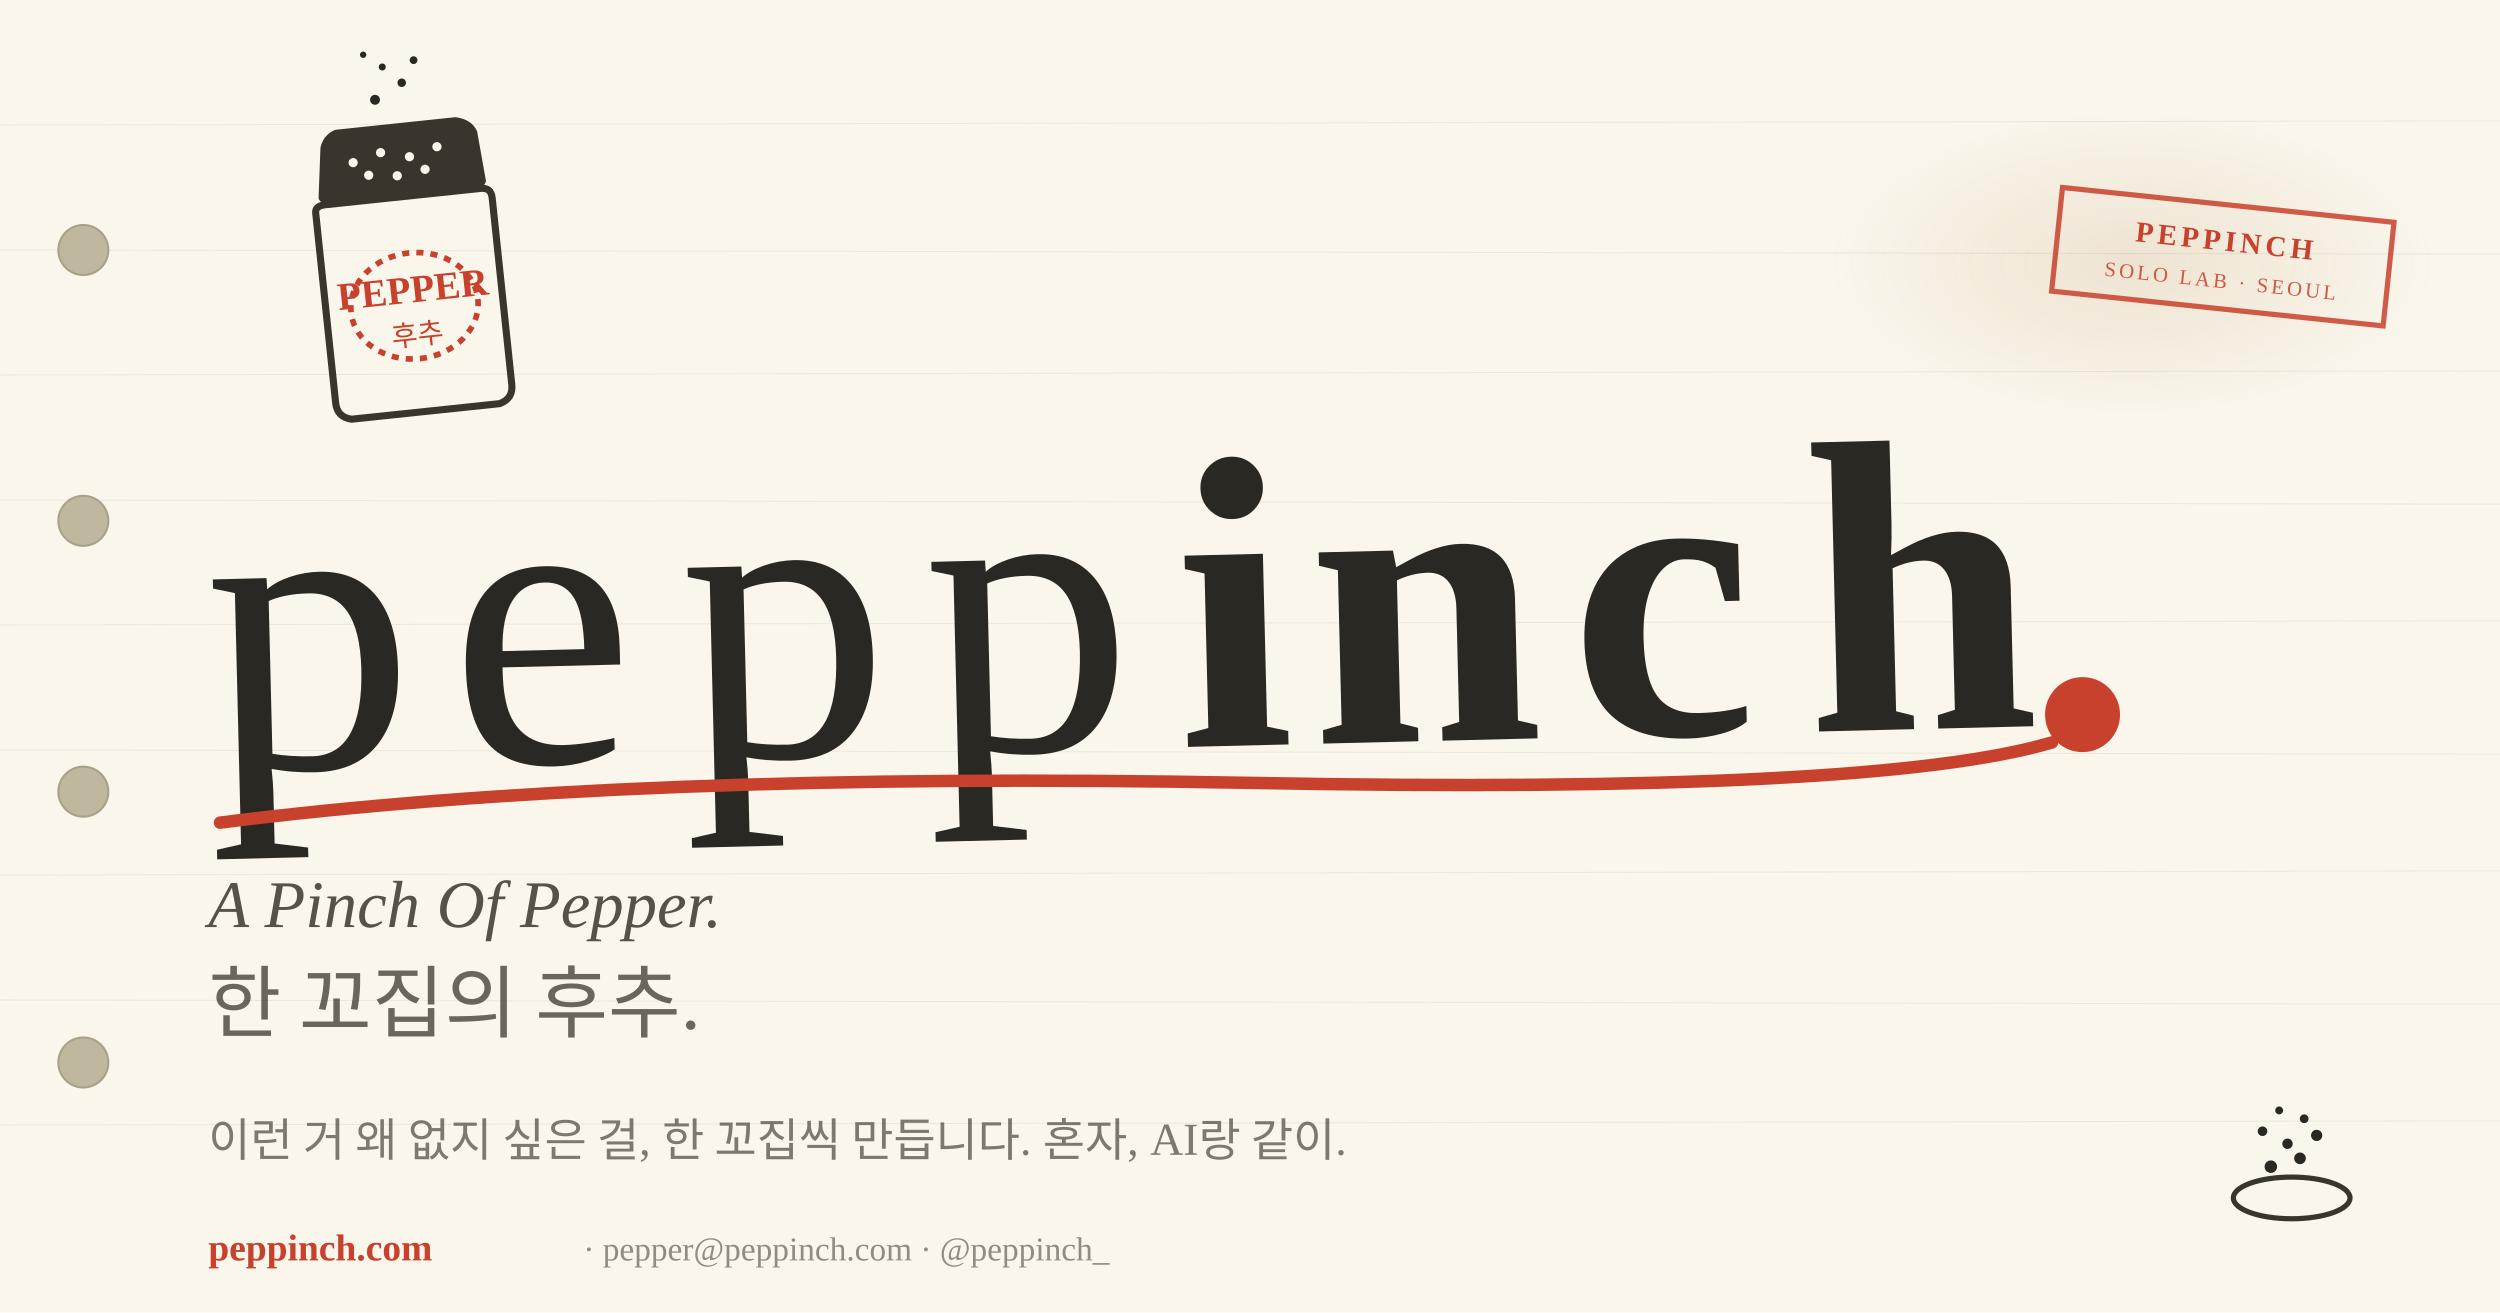
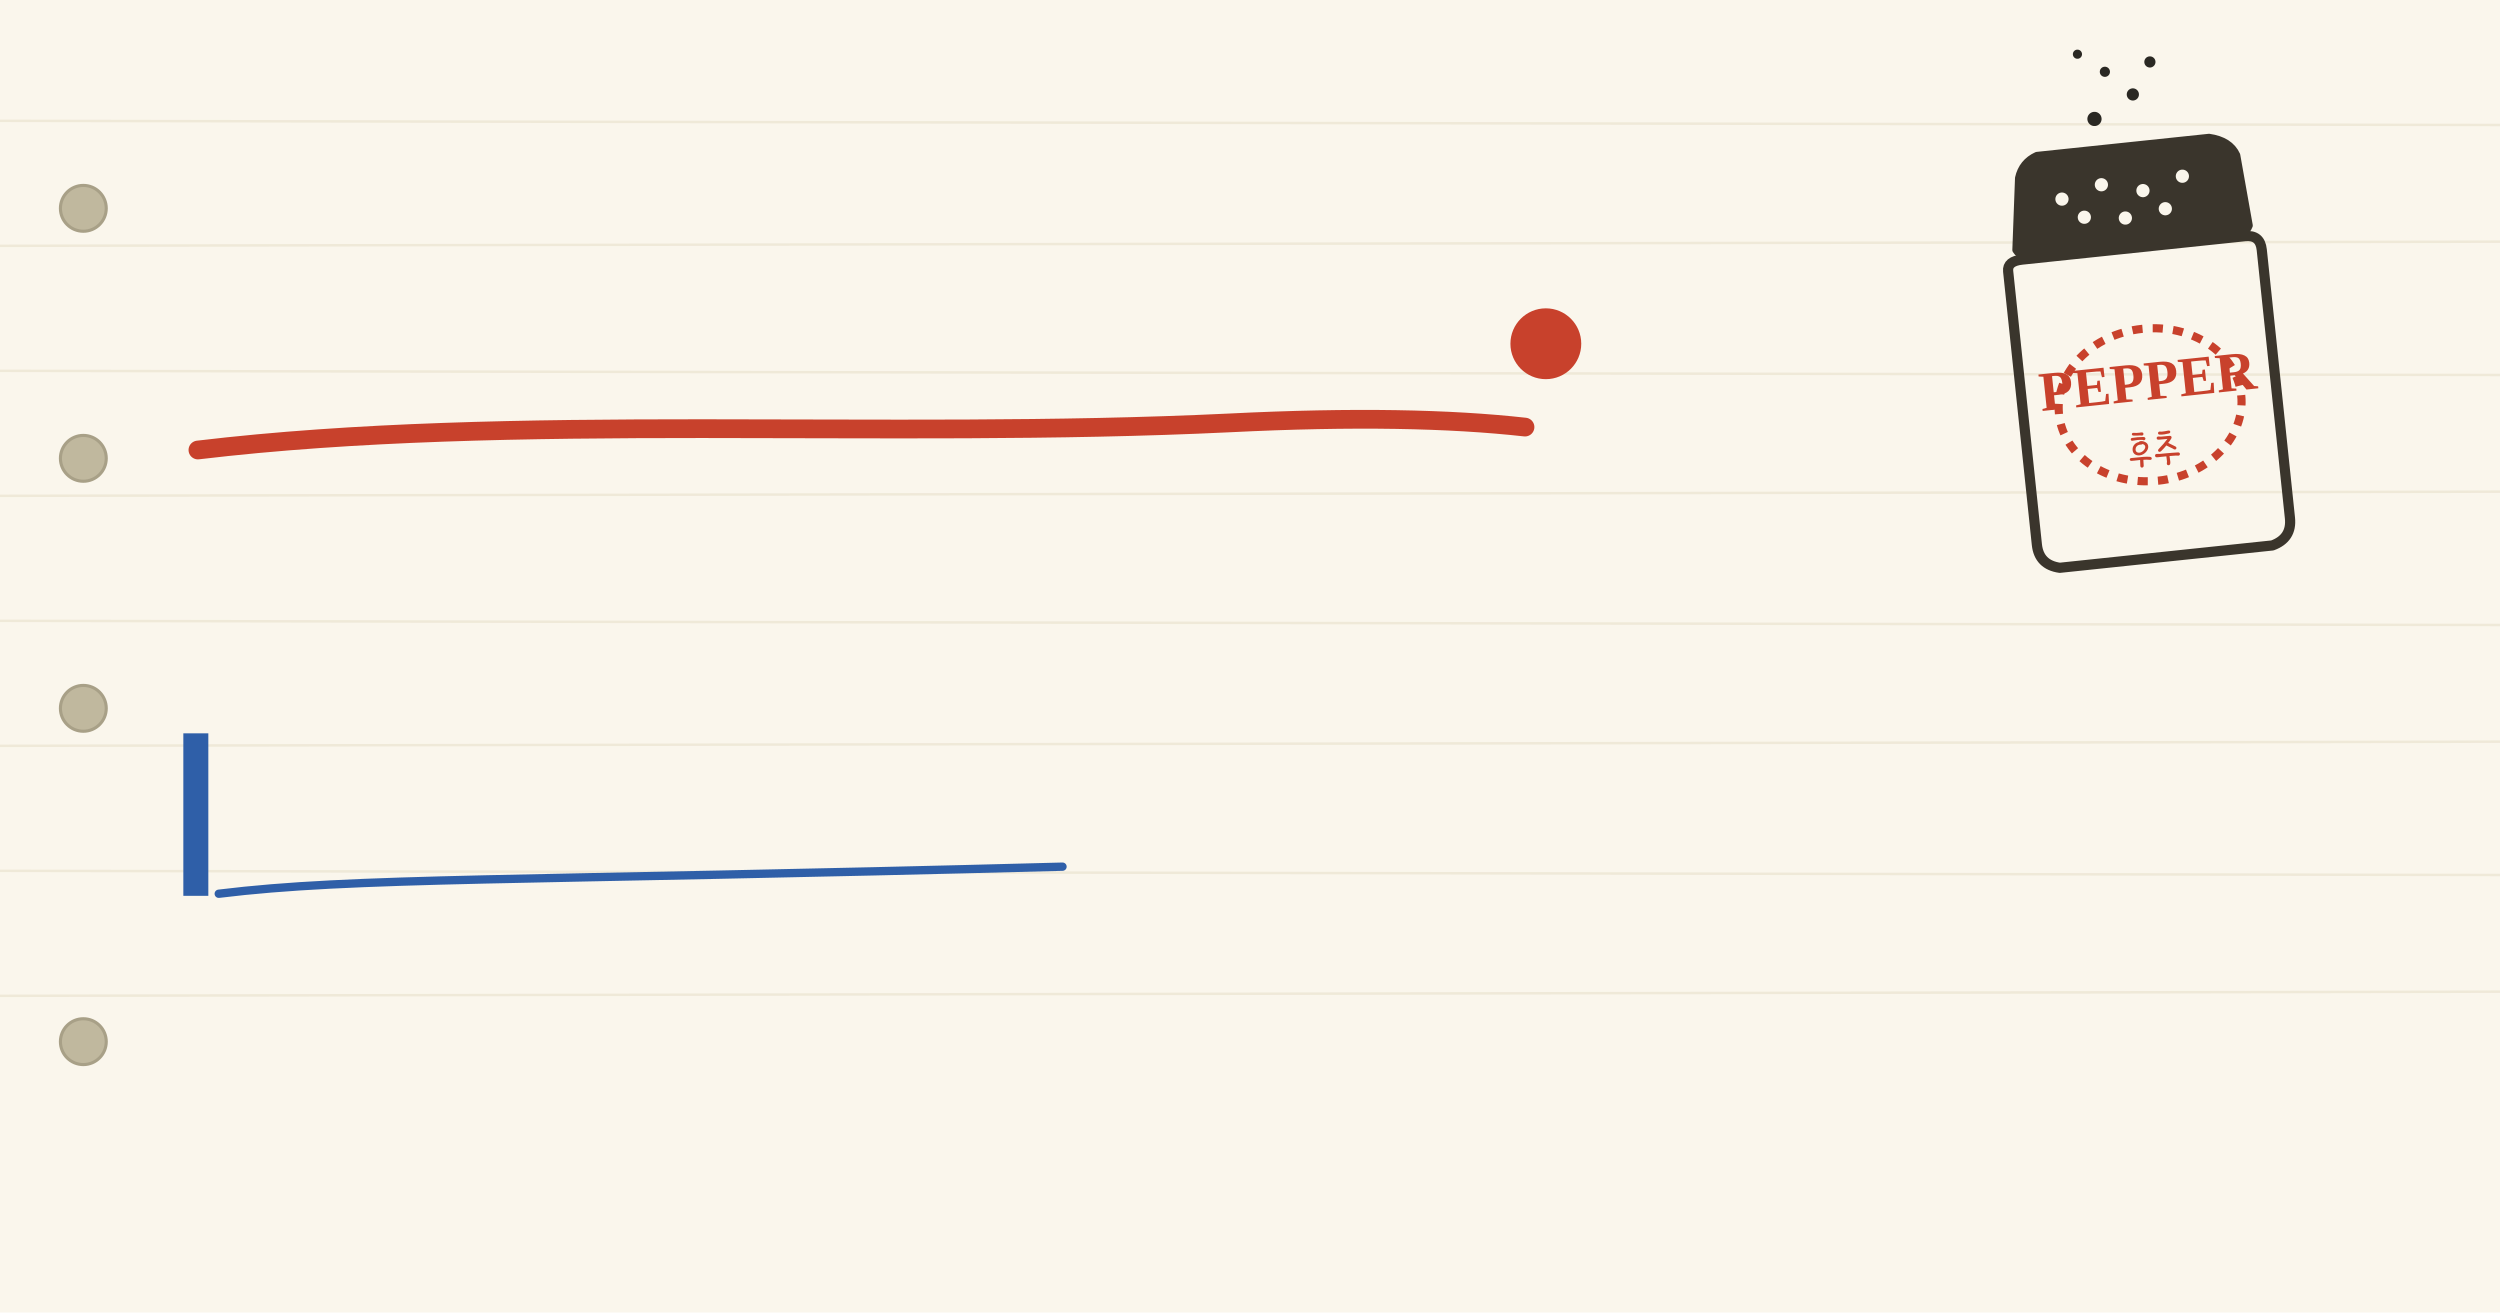
<svg xmlns="http://www.w3.org/2000/svg" width="1200" height="630" viewBox="0 0 1200 630">
-   <defs>
-     <filter id="grain" x="0%" y="0%" width="100%" height="100%">
-       <feTurbulence baseFrequency="0.9" numOctaves="2" stitchTiles="stitch" />
-       <feColorMatrix values="0 0 0 0 0.15  0 0 0 0 0.13  0 0 0 0 0.08  0 0 0 0.08 0" />
-       <feComposite operator="in" in2="SourceGraphic" />
-     </filter>
-     <radialGradient id="coffee" cx="85%" cy="20%" r="12%">
-       <stop offset="0%" stop-color="rgb(168,120,60)" stop-opacity="0.15" />
-       <stop offset="100%" stop-color="rgb(168,120,60)" stop-opacity="0" />
-     </radialGradient>
-   </defs>
  <rect width="1200" height="630" fill="#FAF6EC" />
-   <rect width="1200" height="630" fill="url(#coffee)" />
-   <g opacity="0.08" stroke="#3A352C" stroke-width="0.5">
-     <line x1="0" y1="60" x2="1200" y2="58" />
-     <line x1="0" y1="120" x2="1200" y2="122" />
-     <line x1="0" y1="180" x2="1200" y2="178" />
-     <line x1="0" y1="240" x2="1200" y2="242" />
-     <line x1="0" y1="300" x2="1200" y2="298" />
-     <line x1="0" y1="360" x2="1200" y2="362" />
-     <line x1="0" y1="420" x2="1200" y2="418" />
-     <line x1="0" y1="480" x2="1200" y2="482" />
-     <line x1="0" y1="540" x2="1200" y2="538" />
+   <g stroke="#EFE9D8" stroke-width="1.2" stroke-linecap="round">
+     <line x1="0" y1="58" x2="1200" y2="60" />
+     <line x1="0" y1="118" x2="1200" y2="116" />
+     <line x1="0" y1="178" x2="1200" y2="180" />
+     <line x1="0" y1="238" x2="1200" y2="236" />
+     <line x1="0" y1="298" x2="1200" y2="300" />
+     <line x1="0" y1="358" x2="1200" y2="356" />
+     <line x1="0" y1="418" x2="1200" y2="420" />
+     <line x1="0" y1="478" x2="1200" y2="476" />
  </g>
  <g>
-     <circle cx="40" cy="120" r="12" fill="#C0B89E" stroke="#A8A087" stroke-width="1" />
-     <circle cx="40" cy="250" r="12" fill="#C0B89E" stroke="#A8A087" stroke-width="1" />
-     <circle cx="40" cy="380" r="12" fill="#C0B89E" stroke="#A8A087" stroke-width="1" />
-     <circle cx="40" cy="510" r="12" fill="#C0B89E" stroke="#A8A087" stroke-width="1" />
+     <circle cx="40" cy="100" r="11" fill="#C0B89E" stroke="#A8A087" stroke-width="1.5" />
+     <circle cx="40" cy="220" r="11" fill="#C0B89E" stroke="#A8A087" stroke-width="1.5" />
+     <circle cx="40" cy="340" r="11" fill="#C0B89E" stroke="#A8A087" stroke-width="1.5" />
+     <circle cx="40" cy="500" r="11" fill="#C0B89E" stroke="#A8A087" stroke-width="1.5" />
  </g>
-   <g transform="translate(130, 60) rotate(-6) scale(1.7)">
+   <rect x="88" y="352" width="12" height="78" rx="0" fill="#2F5FA8" />
+   <path d="M105 429 C170 421 246 423 510 416" fill="none" stroke="#2F5FA8" stroke-width="4" stroke-linecap="round" />
+   <path d="M95 216 C246 198 424 211 590 203 C650 200 696 201 732 205" fill="none" stroke="#C8412C" stroke-width="9" stroke-linecap="round" />
+   <circle cx="742" cy="165" r="17" fill="#C8412C" />
+   <svg class="shaker" x="944" y="60" width="171" height="220" viewBox="0 0 70 90" overflow="visible" transform="rotate(-6 1029.5 170)">
    <path d="M14,8 Q15,5 18,4 L52,4 Q56,5 57,8 L58,22 Q57,24 54,24 L16,24 Q13,24 12,22 Z" fill="#3A352C" stroke="#3A352C" stroke-width="1.5" stroke-linejoin="round" />
    <circle cx="22" cy="13" r="1.3" fill="#FAF6EC" />
    <circle cx="30" cy="11" r="1.3" fill="#FAF6EC" />
    <circle cx="38" cy="13" r="1.3" fill="#FAF6EC" />
    <circle cx="46" cy="11" r="1.3" fill="#FAF6EC" />
    <circle cx="26" cy="17" r="1.3" fill="#FAF6EC" />
    <circle cx="34" cy="18" r="1.3" fill="#FAF6EC" />
    <circle cx="42" cy="17" r="1.3" fill="#FAF6EC" />
    <path d="M10,26 Q10,24 13,24 L57,24 Q60,24 60,27 L60,80 Q60,84 56,85 L14,85 Q10,84 10,80 Z" fill="none" stroke="#3A352C" stroke-width="2" stroke-linejoin="round" />
    <ellipse cx="35" cy="55" rx="18" ry="15" fill="none" stroke="#C8412C" stroke-width="1.6" stroke-dasharray="2 2" />
-     <text x="35" y="54" text-anchor="middle" font-family="Kyobo Handwriting 2019, Marker Felt, Chalkboard SE, Apple SD Gothic Neo, Helvetica, sans-serif" font-size="11" fill="#C8412C" font-weight="700">PEPPER</text>
-     <text x="35" y="66" text-anchor="middle" font-family="Kyobo Handwriting 2019, Marker Felt, Chalkboard SE, Apple SD Gothic Neo, Helvetica, sans-serif" font-size="8" fill="#C8412C">후추</text>
-     <circle cx="30" cy="-4" r="1.4" fill="#2A2823" />
-     <circle cx="38" cy="-8" r="1.2" fill="#2A2823" />
-     <circle cx="33" cy="-13" r="1" fill="#2A2823" />
-     <circle cx="42" cy="-14" r="1.1" fill="#2A2823" />
-     <circle cx="28" cy="-17" r="0.9" fill="#2A2823" />
-   </g>
-   <g transform="rotate(-1.4 100 370)" font-family="Kyobo Handwriting 2019, Marker Felt, Chalkboard SE, Apple SD Gothic Neo, Helvetica, sans-serif" font-size="200" fill="#2A2823" letter-spacing="-6">
-     <text x="100" y="370" font-weight="200">p</text>
-     <text x="217" y="370" font-weight="300">e</text>
-     <text x="328" y="370" font-weight="400">p</text>
-     <text x="445" y="370" font-weight="500">p</text>
-     <text x="566" y="370" font-weight="600">i</text>
-     <text x="630" y="370" font-weight="700">n</text>
-     <text x="755" y="370" font-weight="800">c</text>
-     <text x="868" y="370" font-weight="900">h</text>
-   </g>
-   <circle cx="1000" cy="365" r="18" fill="#C8412C" transform="rotate(-1.4 100 370)" />
-   <path d="M105,395 Q300,375 600,388 T985,378" fill="none" stroke="#C8412C" stroke-width="6" stroke-linecap="round" transform="rotate(-1.4 100 370)" />
-   <text x="100" y="445" font-family="Kyobo Handwriting 2019, Marker Felt, Chalkboard SE, Apple SD Gothic Neo, Helvetica, sans-serif" font-size="32" font-style="italic" fill="#3A352C" opacity="0.85">A Pinch Of Pepper.</text>
-   <text x="100" y="495" font-family="Kyobo Handwriting 2019, Marker Felt, Chalkboard SE, Apple SD Gothic Neo, Helvetica, sans-serif" font-size="38" font-weight="400" fill="#3A352C" opacity="0.75">한 꼬집의 후추.</text>
-   <text x="100" y="555" font-family="Kyobo Handwriting 2019, Marker Felt, Chalkboard SE, Apple SD Gothic Neo, Helvetica, sans-serif" font-size="22" fill="#3A352C" opacity="0.65">
-     이런 거 왜 없지 싶은 걸, 한 꼬집씩 만듭니다. 혼자, AI랑 같이.
-   </text>
-   <g transform="translate(990, 90) rotate(6)">
-     <rect x="0" y="0" width="160" height="50" fill="none" stroke="#C8412C" stroke-width="2.5" opacity="0.85" />
-     <text x="80" y="22" text-anchor="middle" font-family="Kyobo Handwriting 2019, Marker Felt, Chalkboard SE, Apple SD Gothic Neo, Helvetica, sans-serif" font-size="14" font-weight="700" fill="#C8412C" letter-spacing="2">PEPPINCH</text>
-     <text x="80" y="40" text-anchor="middle" font-family="Kyobo Handwriting 2019, Marker Felt, Chalkboard SE, Apple SD Gothic Neo, Helvetica, sans-serif" font-size="10" fill="#C8412C" opacity="0.85" letter-spacing="1.5">SOLO LAB · SEOUL</text>
-   </g>
-   <text x="100" y="605" font-family="Kyobo Handwriting 2019, Marker Felt, Chalkboard SE, Apple SD Gothic Neo, Helvetica, sans-serif" font-size="18" font-weight="600" fill="#C8412C">peppinch.com</text>
-   <text x="280" y="605" font-family="Kyobo Handwriting 2019, Marker Felt, Chalkboard SE, Apple SD Gothic Neo, Helvetica, sans-serif" font-size="16" fill="#3A352C" opacity="0.55">· pepper@peppinch.com · @peppinch_</text>
-   <g transform="translate(1100, 575)">
-     <ellipse cx="0" cy="0" rx="28" ry="10" fill="none" stroke="#3A352C" stroke-width="2.5" />
-     <circle cx="-10" cy="-15" r="3" fill="#2A2823" />
-     <circle cx="4" cy="-19" r="2.8" fill="#2A2823" />
-     <circle cx="-2" cy="-26" r="2.5" fill="#2A2823" />
-     <circle cx="12" cy="-30" r="2.7" fill="#2A2823" />
-     <circle cx="-14" cy="-32" r="2.3" fill="#2A2823" />
-     <circle cx="6" cy="-38" r="2.1" fill="#2A2823" />
-     <circle cx="-6" cy="-42" r="1.9" fill="#2A2823" />
-   </g>
+     <text x="35" y="54" text-anchor="middle" font-family="Kyobo, Kyobo Handwriting 2019, Shantell Sans, cursive" font-size="11" fill="#C8412C" font-weight="700">PEPPER</text>
+     <g fill="#C8412C" aria-label="후추" transform="translate(29.696 66) scale(0.008 -0.008)">
+       <path d="M122 344C120 333 119 321 119 308C119 220 188 163 285 166C399 169 510 271 510 365C510 435 469 470 415 495C389 507 360 514 335 512C317 511 297 504 297 494C201 487 136 420 122 344ZM194 330C201 378 241 420 298 426C319 429 363 419 372 436C407 428 437 401 437 365C437 308 359 237 290 233C223 230 184 267 194 330ZM137 542C223 549 314 549 385 538C397 530 412 524 427 525C450 527 460 547 462 562C461 589 447 602 411 606C319 615 231 618 136 611C112 609 101 593 101 575C101 557 114 540 137 542ZM175 666C229 656 292 653 338 652C352 648 368 644 380 644C406 644 422 653 425 679C427 700 419 717 392 721C366 724 351 721 333 720C288 718 231 724 185 732C164 736 146 726 142 705C138 683 152 671 175 666ZM350 -96C352 -70 357 25 357 48C406 47 467 43 511 31C536 25 557 28 565 55C572 79 553 97 522 105C486 114 409 118 358 120C277 123 154 122 71 122C47 122 28 114 26 91C24 68 41 54 64 52C80 51 121 51 142 51C177 51 244 51 277 52C276 29 267 -72 267 -95C267 -121 282 -139 307 -139C331 -139 348 -120 350 -96ZM999 497C930 421 858 355 760 273C737 253 732 230 750 212C770 192 799 203 817 218C872 262 915 299 955 340L1104 247C1114 235 1141 219 1153 218C1171 217 1184 226 1189 236C1201 257 1197 272 1177 290C1145 313 1043 377 1006 398C1038 428 1072 464 1094 497C1118 531 1100 566 1059 566C967 568 882 567 843 569C823 572 805 577 787 579C763 581 740 572 738 545C736 524 748 508 763 503C784 497 814 500 835 499C874 498 948 498 999 497ZM1221 60C1248 58 1263 74 1265 97C1267 119 1252 138 1222 140C1180 143 1133 143 1088 145C1036 147 865 151 774 150C749 150 727 158 697 158C667 158 652 140 653 115C654 86 673 74 702 74C775 75 852 75 927 74C928 36 928 -9 930 -50C931 -66 920 -85 920 -104C920 -134 934 -148 961 -149C998 -150 1009 -114 1010 -69C1011 -26 1009 26 1006 73C1060 72 1112 70 1160 68C1182 67 1202 61 1221 60ZM832 696C811 698 792 690 785 670C778 647 790 626 815 622C893 609 982 617 1050 627C1073 630 1088 647 1086 667C1084 690 1064 700 1041 698C974 692 932 688 876 689C863 689 845 694 832 696Z" />
+     </g>
+     <circle cx="30" cy="-2" r="1.4" fill="#2A2823" />
+     <circle cx="38" cy="-6" r="1.2" fill="#2A2823" />
+     <circle cx="33" cy="-11" r="1" fill="#2A2823" />
+     <circle cx="42" cy="-12" r="1.1" fill="#2A2823" />
+     <circle cx="28" cy="-15" r="0.9" fill="#2A2823" />
+   </svg>
</svg>
